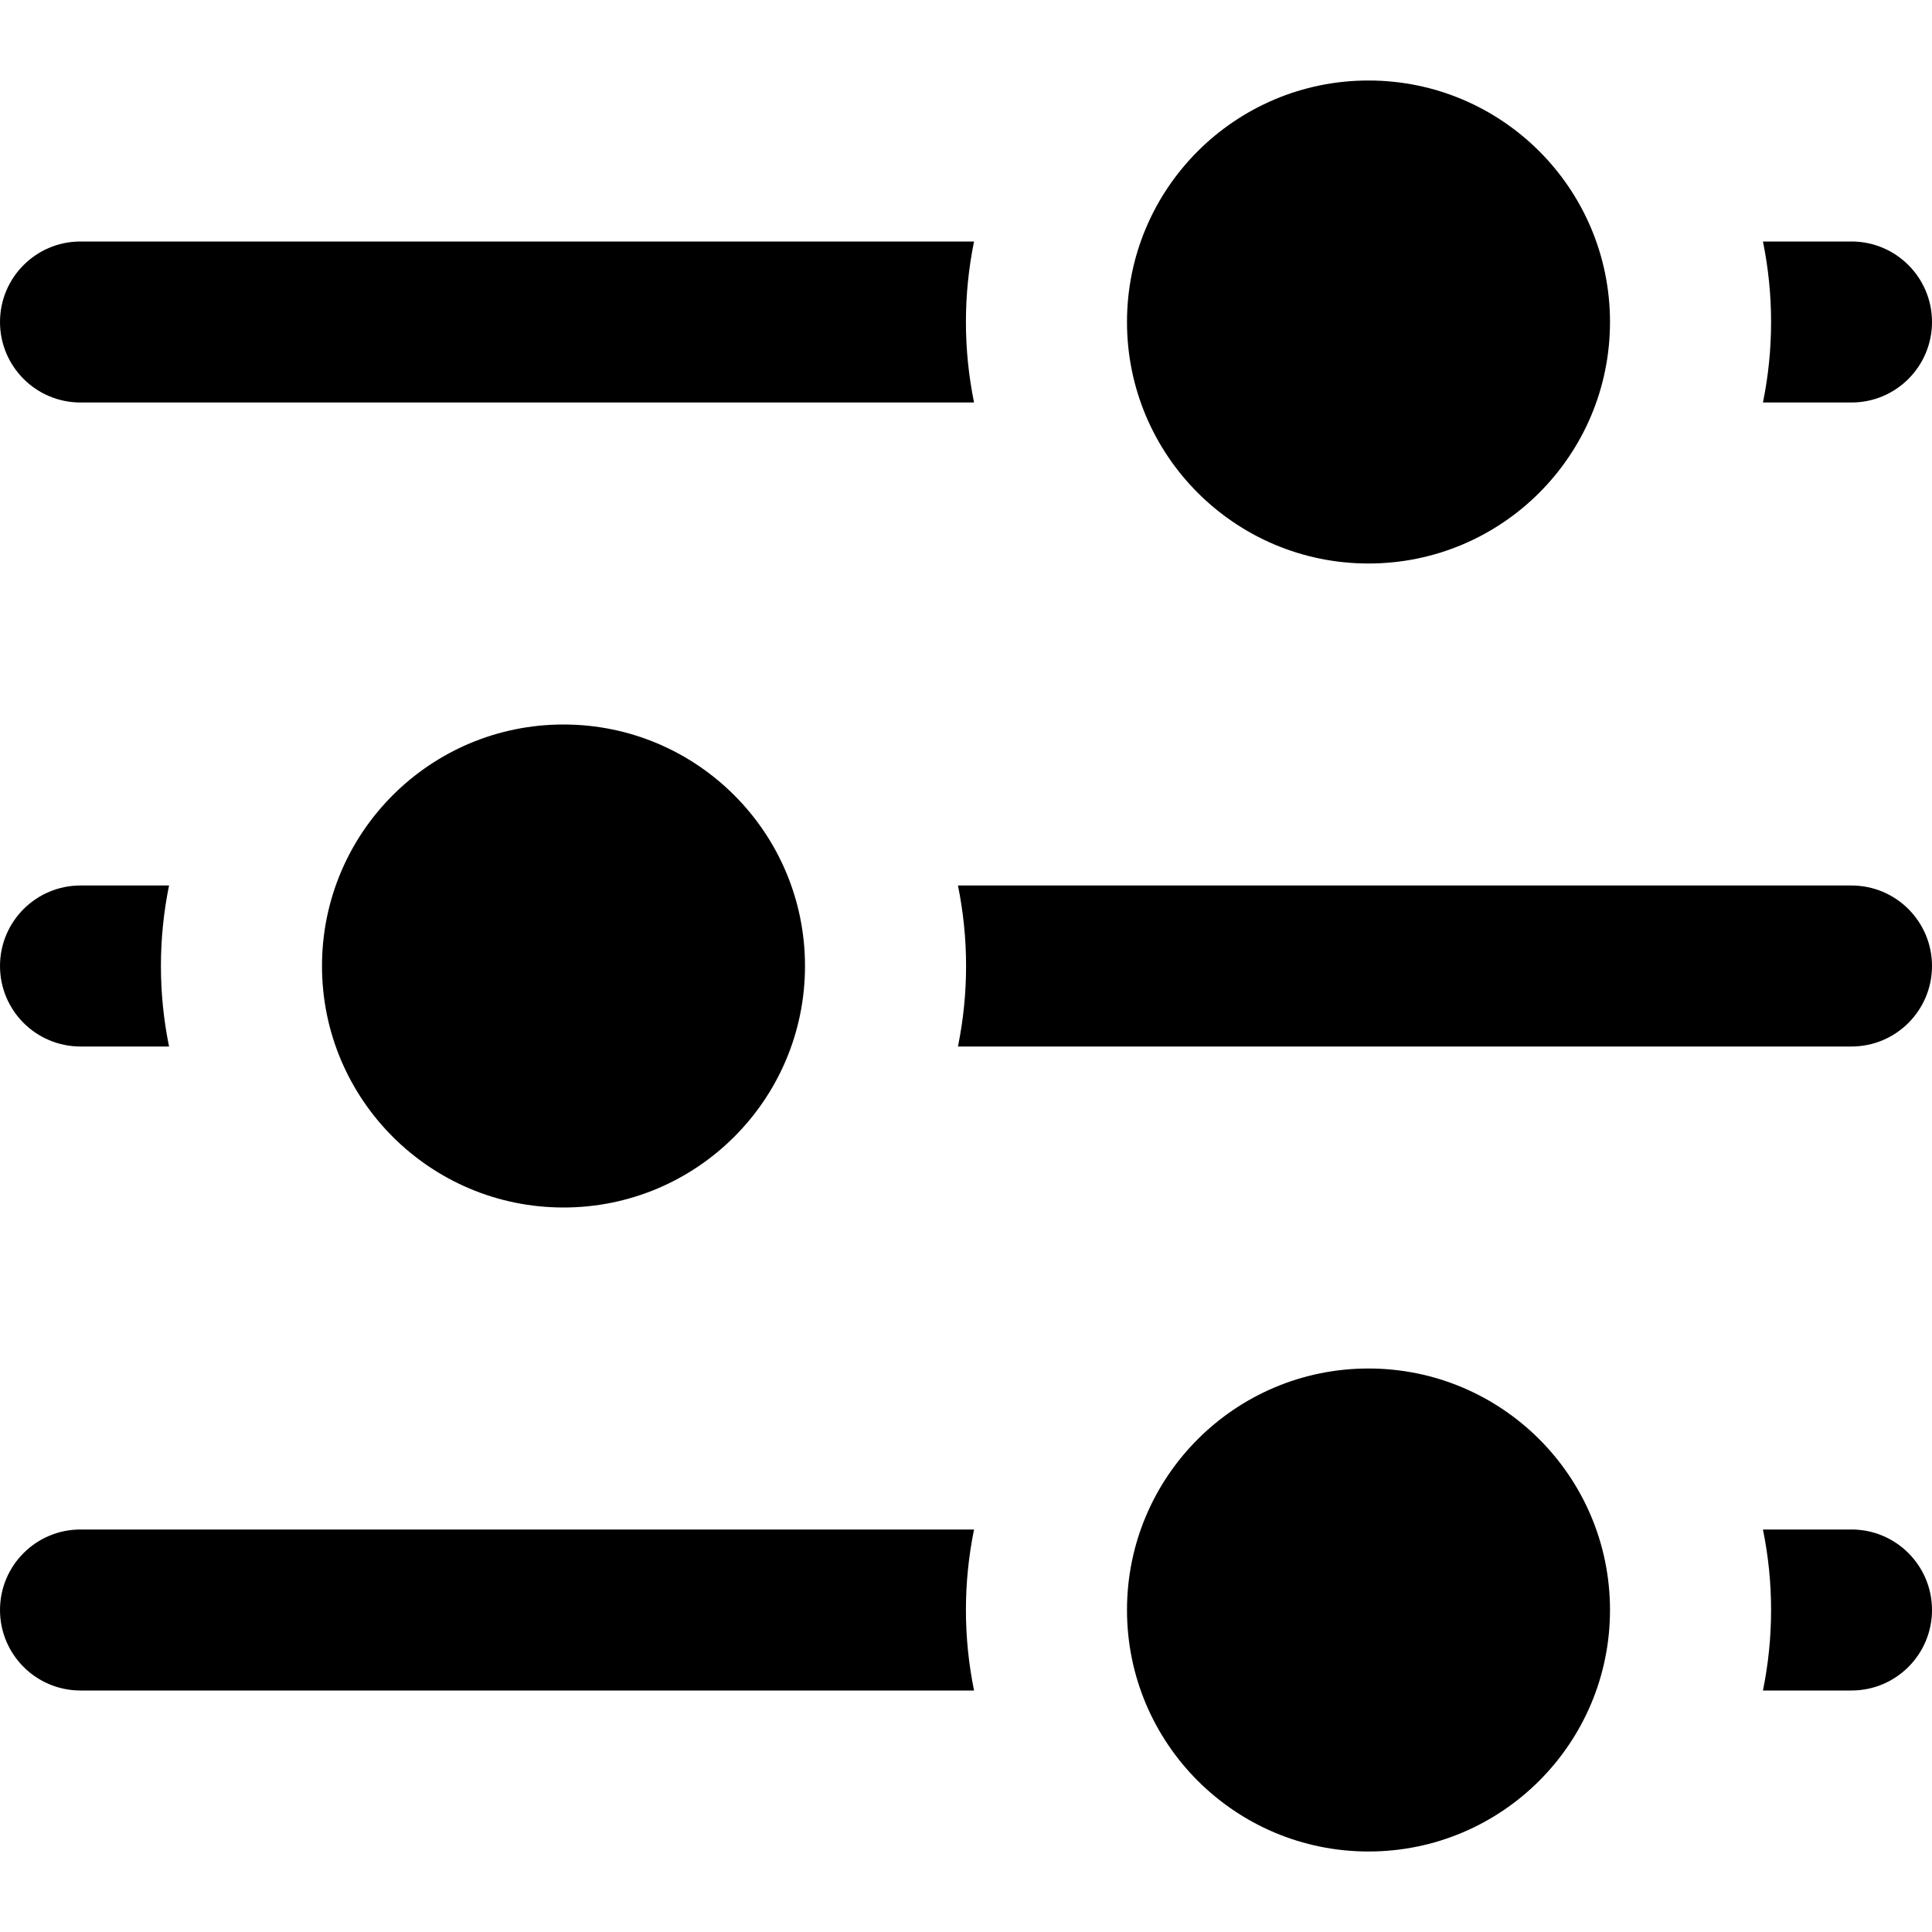
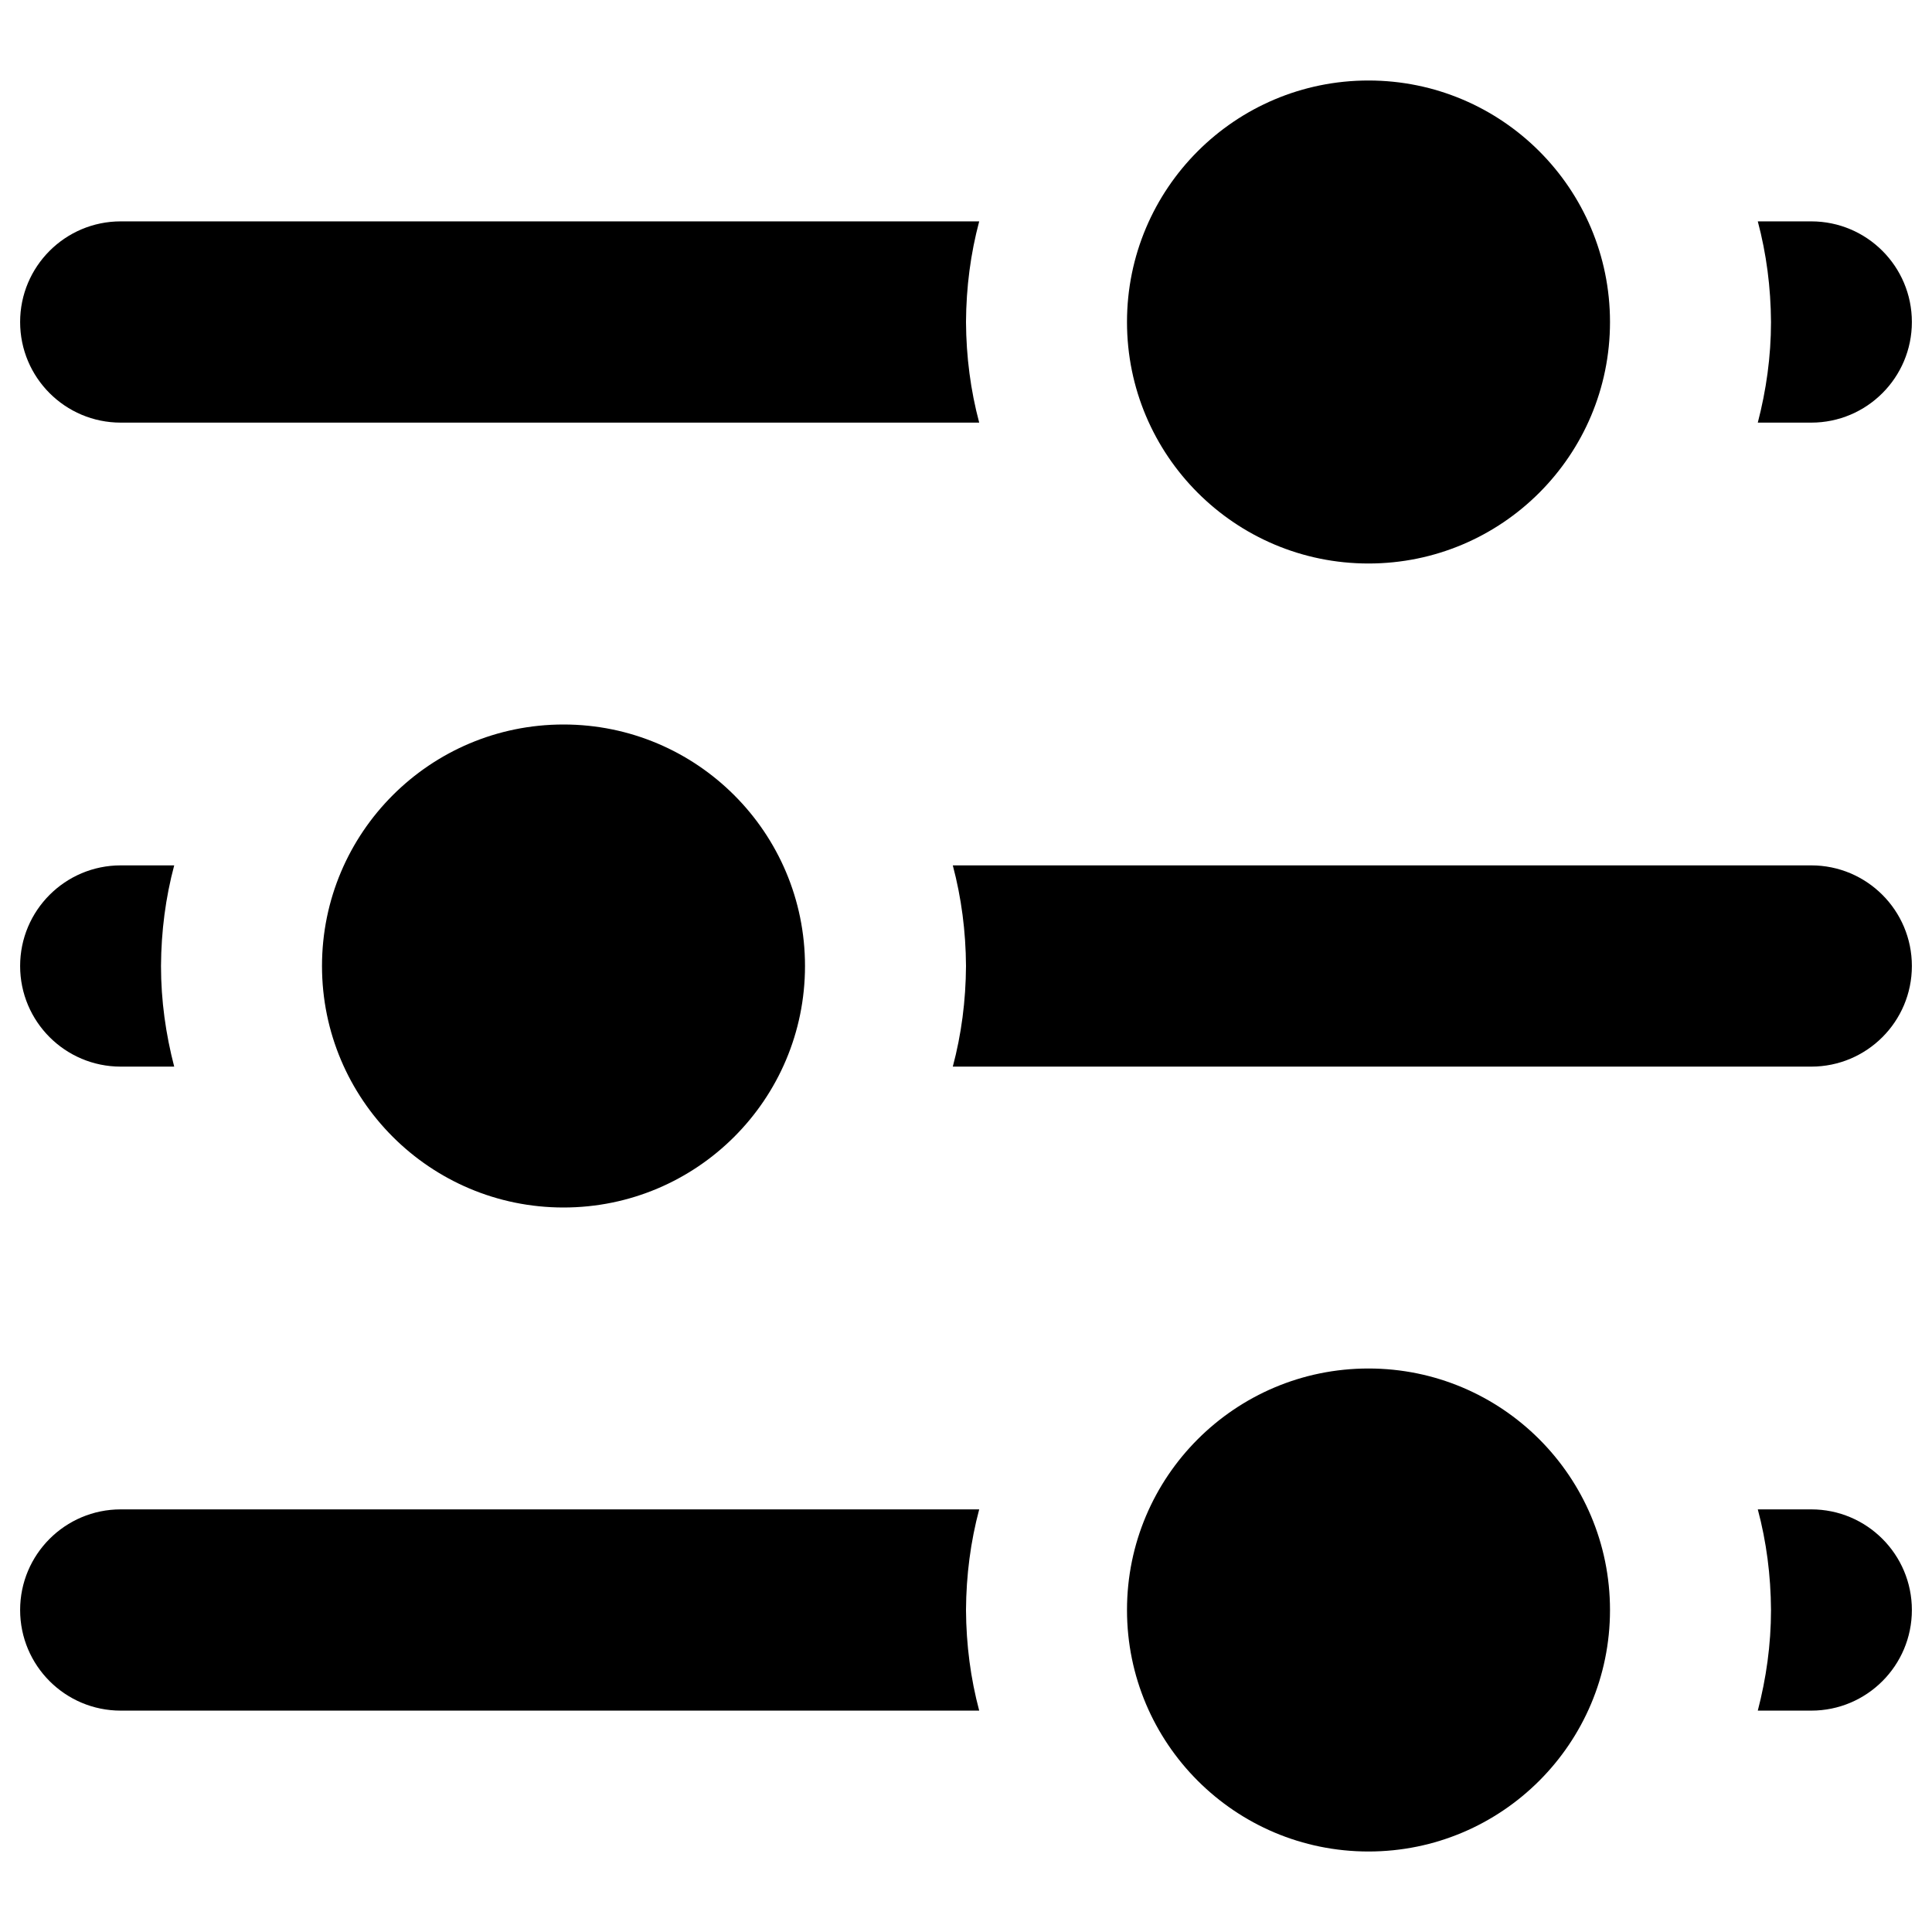
<svg xmlns="http://www.w3.org/2000/svg" fill="none" viewBox="0 0 12 12">
-   <path d="M8.5 8.5a1.5 1.5 0 1 1 0 3 1.5 1.5 0 0 1 0-3M6.05 9.5a2.5 2.5 0 0 0 0 1H.5a.5.5 0 0 1 0-1zM11.5 9.5a.5.5 0 0 1 0 1h-.55a2.5 2.5 0 0 0 0-1zM3.5 4.5a1.5 1.5 0 1 1 0 3 1.5 1.5 0 0 1 0-3M1.05 5.5a2.5 2.5 0 0 0 0 1H.5a.5.5 0 0 1 0-1zM11.5 5.5a.5.5 0 0 1 0 1H5.95a2.5 2.5 0 0 0 0-1zM8.5.5a1.5 1.5 0 1 1 0 3 1.5 1.5 0 0 1 0-3M6.05 1.5a2.5 2.5 0 0 0 0 1H.5a.5.5 0 0 1 0-1zM11.5 1.5a.5.5 0 0 1 0 1h-.55a2.5 2.5 0 0 0 0-1z" fill="currentColor" />
+   <path d="M8.5 8.5a1.5 1.5 0 1 1 0 3 1.5 1.5 0 0 1 0-3M6.082 9.375q-.08.3-.082.625.002.325.082.625H.75a.625.625 0 1 1 0-1.25zM11.25 9.375a.625.625 0 1 1 0 1.25h-.332c.052-.2.082-.409.082-.625q-.002-.325-.082-.625zM3.5 4.5a1.5 1.5 0 1 1 0 3 1.5 1.5 0 0 1 0-3M1.082 5.375q-.08.3-.082.625c0 .216.03.425.082.625H.75a.625.625 0 1 1 0-1.25zM11.25 5.375a.625.625 0 1 1 0 1.25H5.918q.08-.3.082-.625-.002-.324-.082-.625zM8.5.5a1.5 1.5 0 1 1 0 3 1.5 1.5 0 0 1 0-3M6.082 1.375q-.08.3-.082.625.002.325.082.625H.75a.625.625 0 1 1 0-1.25zM11.25 1.375a.625.625 0 1 1 0 1.25h-.332c.052-.2.082-.409.082-.625q-.002-.324-.082-.625z" fill="currentColor" />
</svg>
